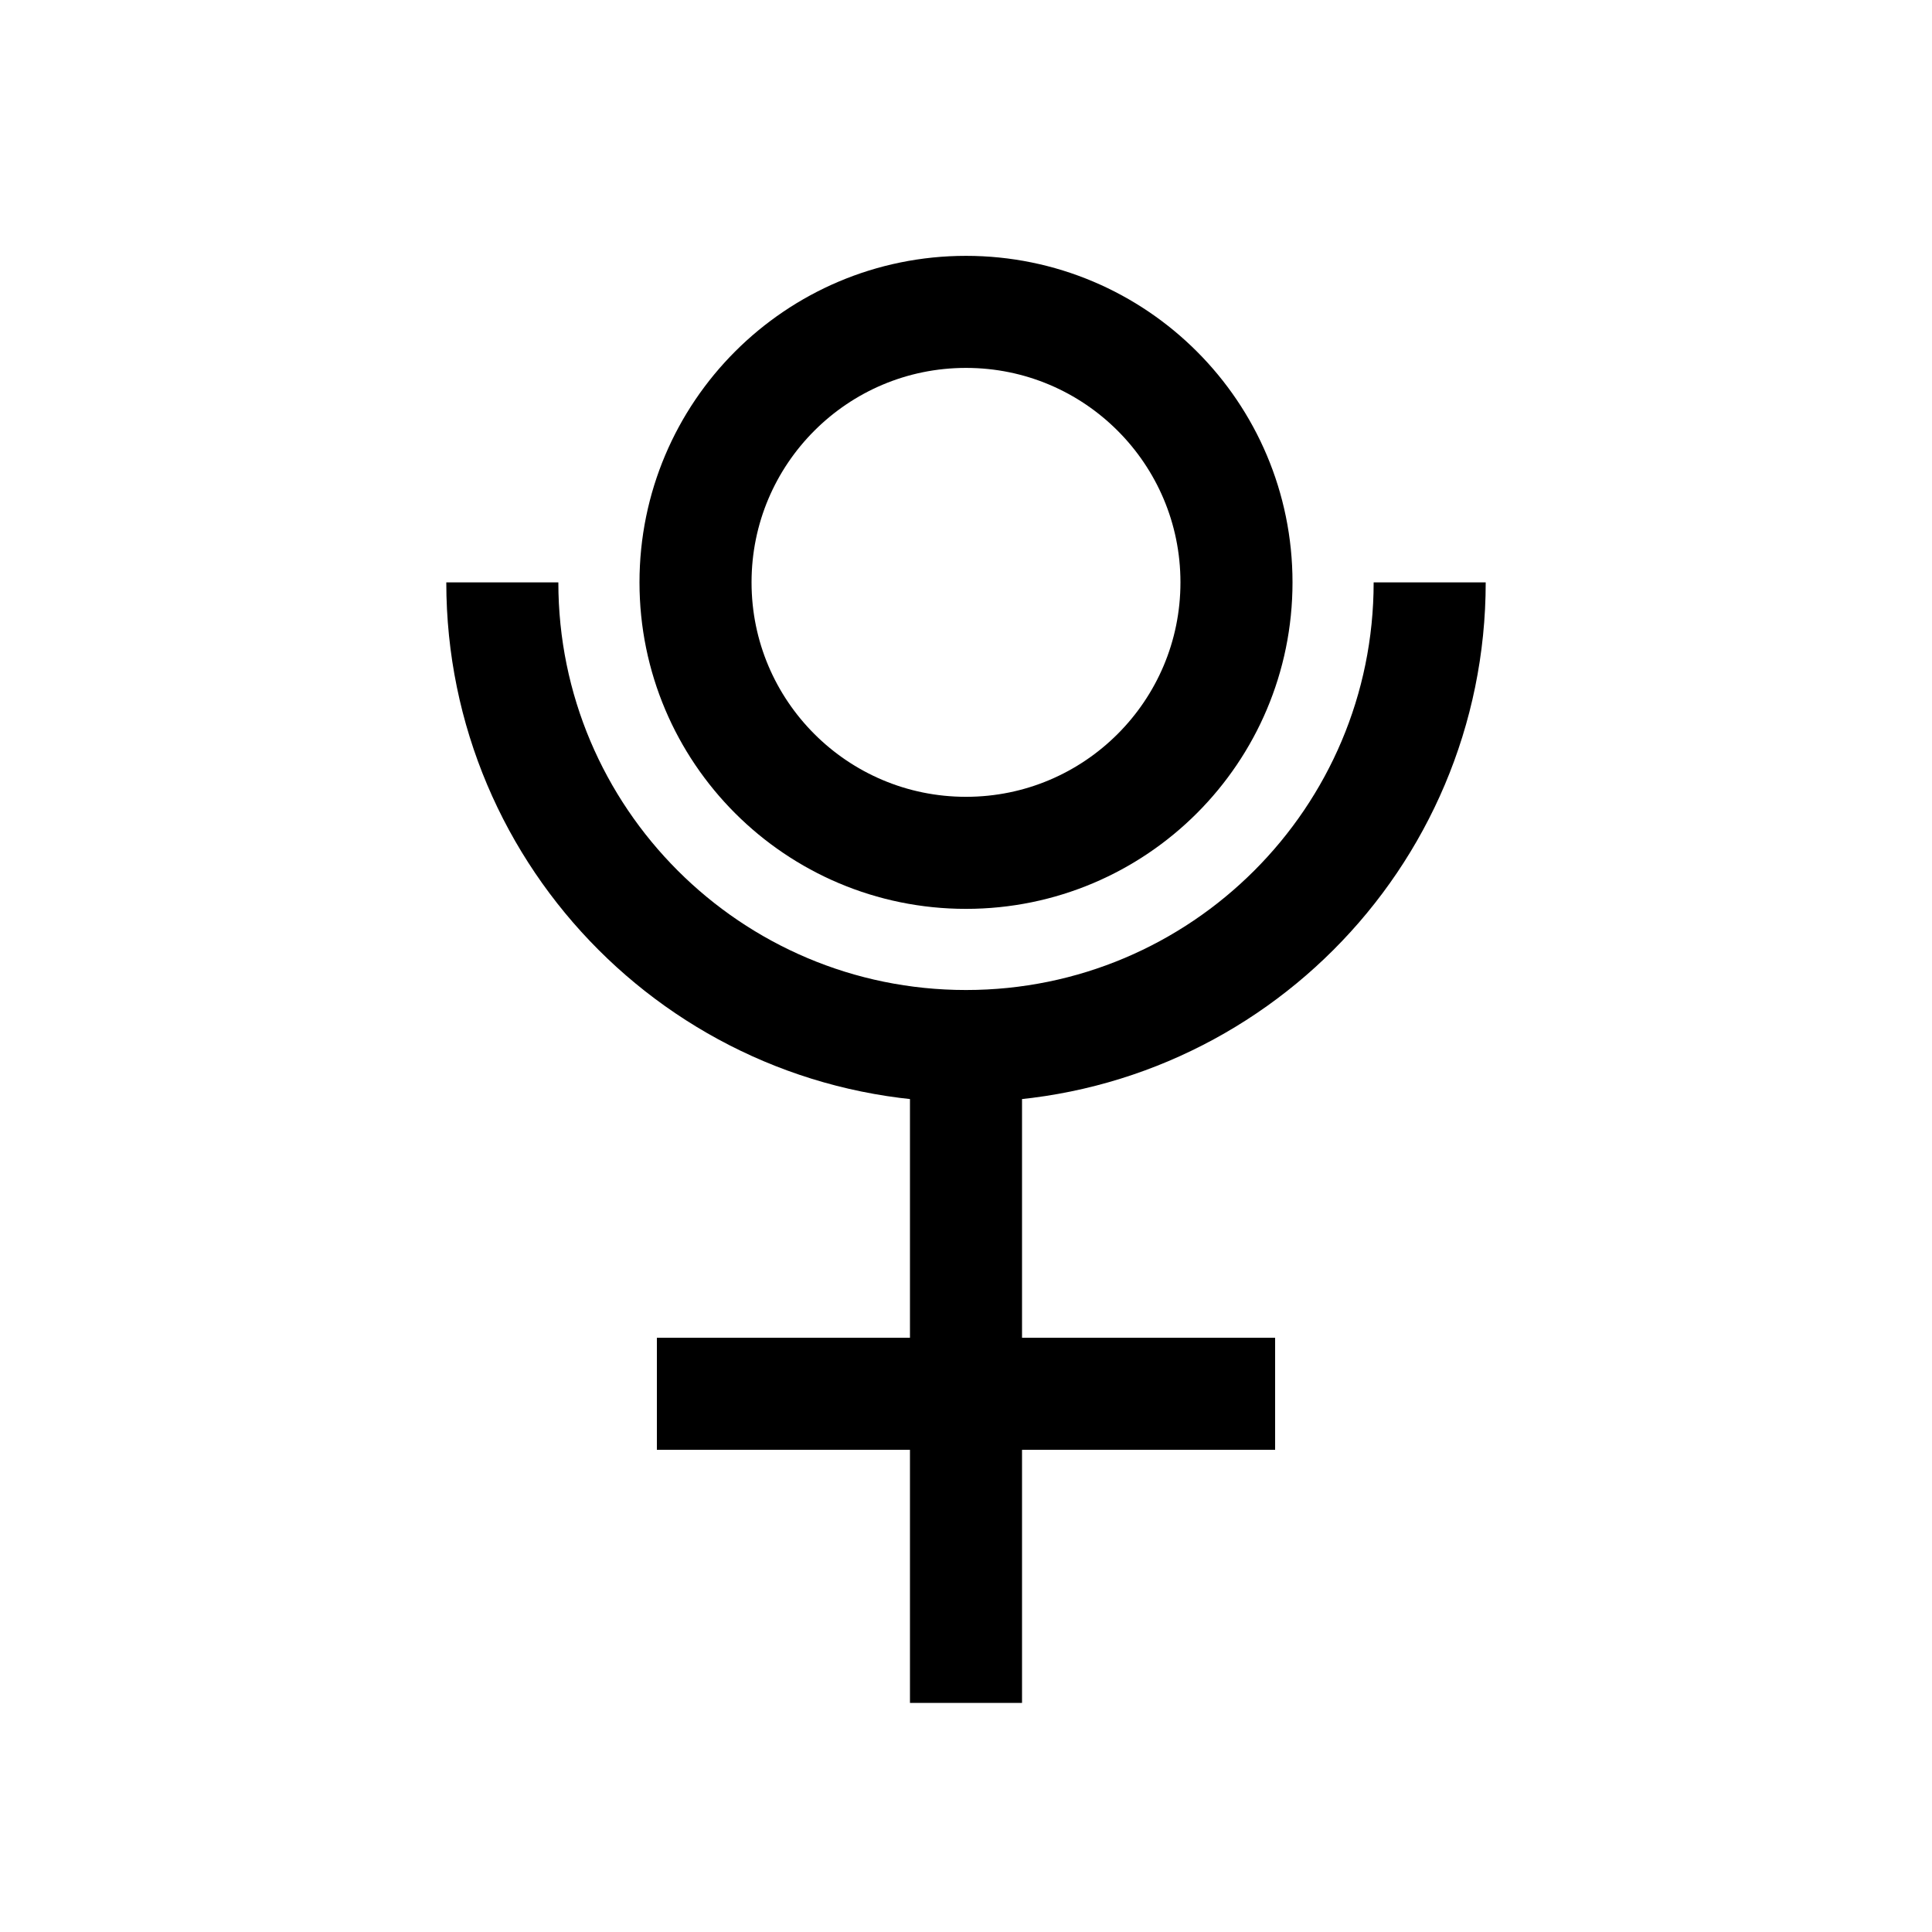
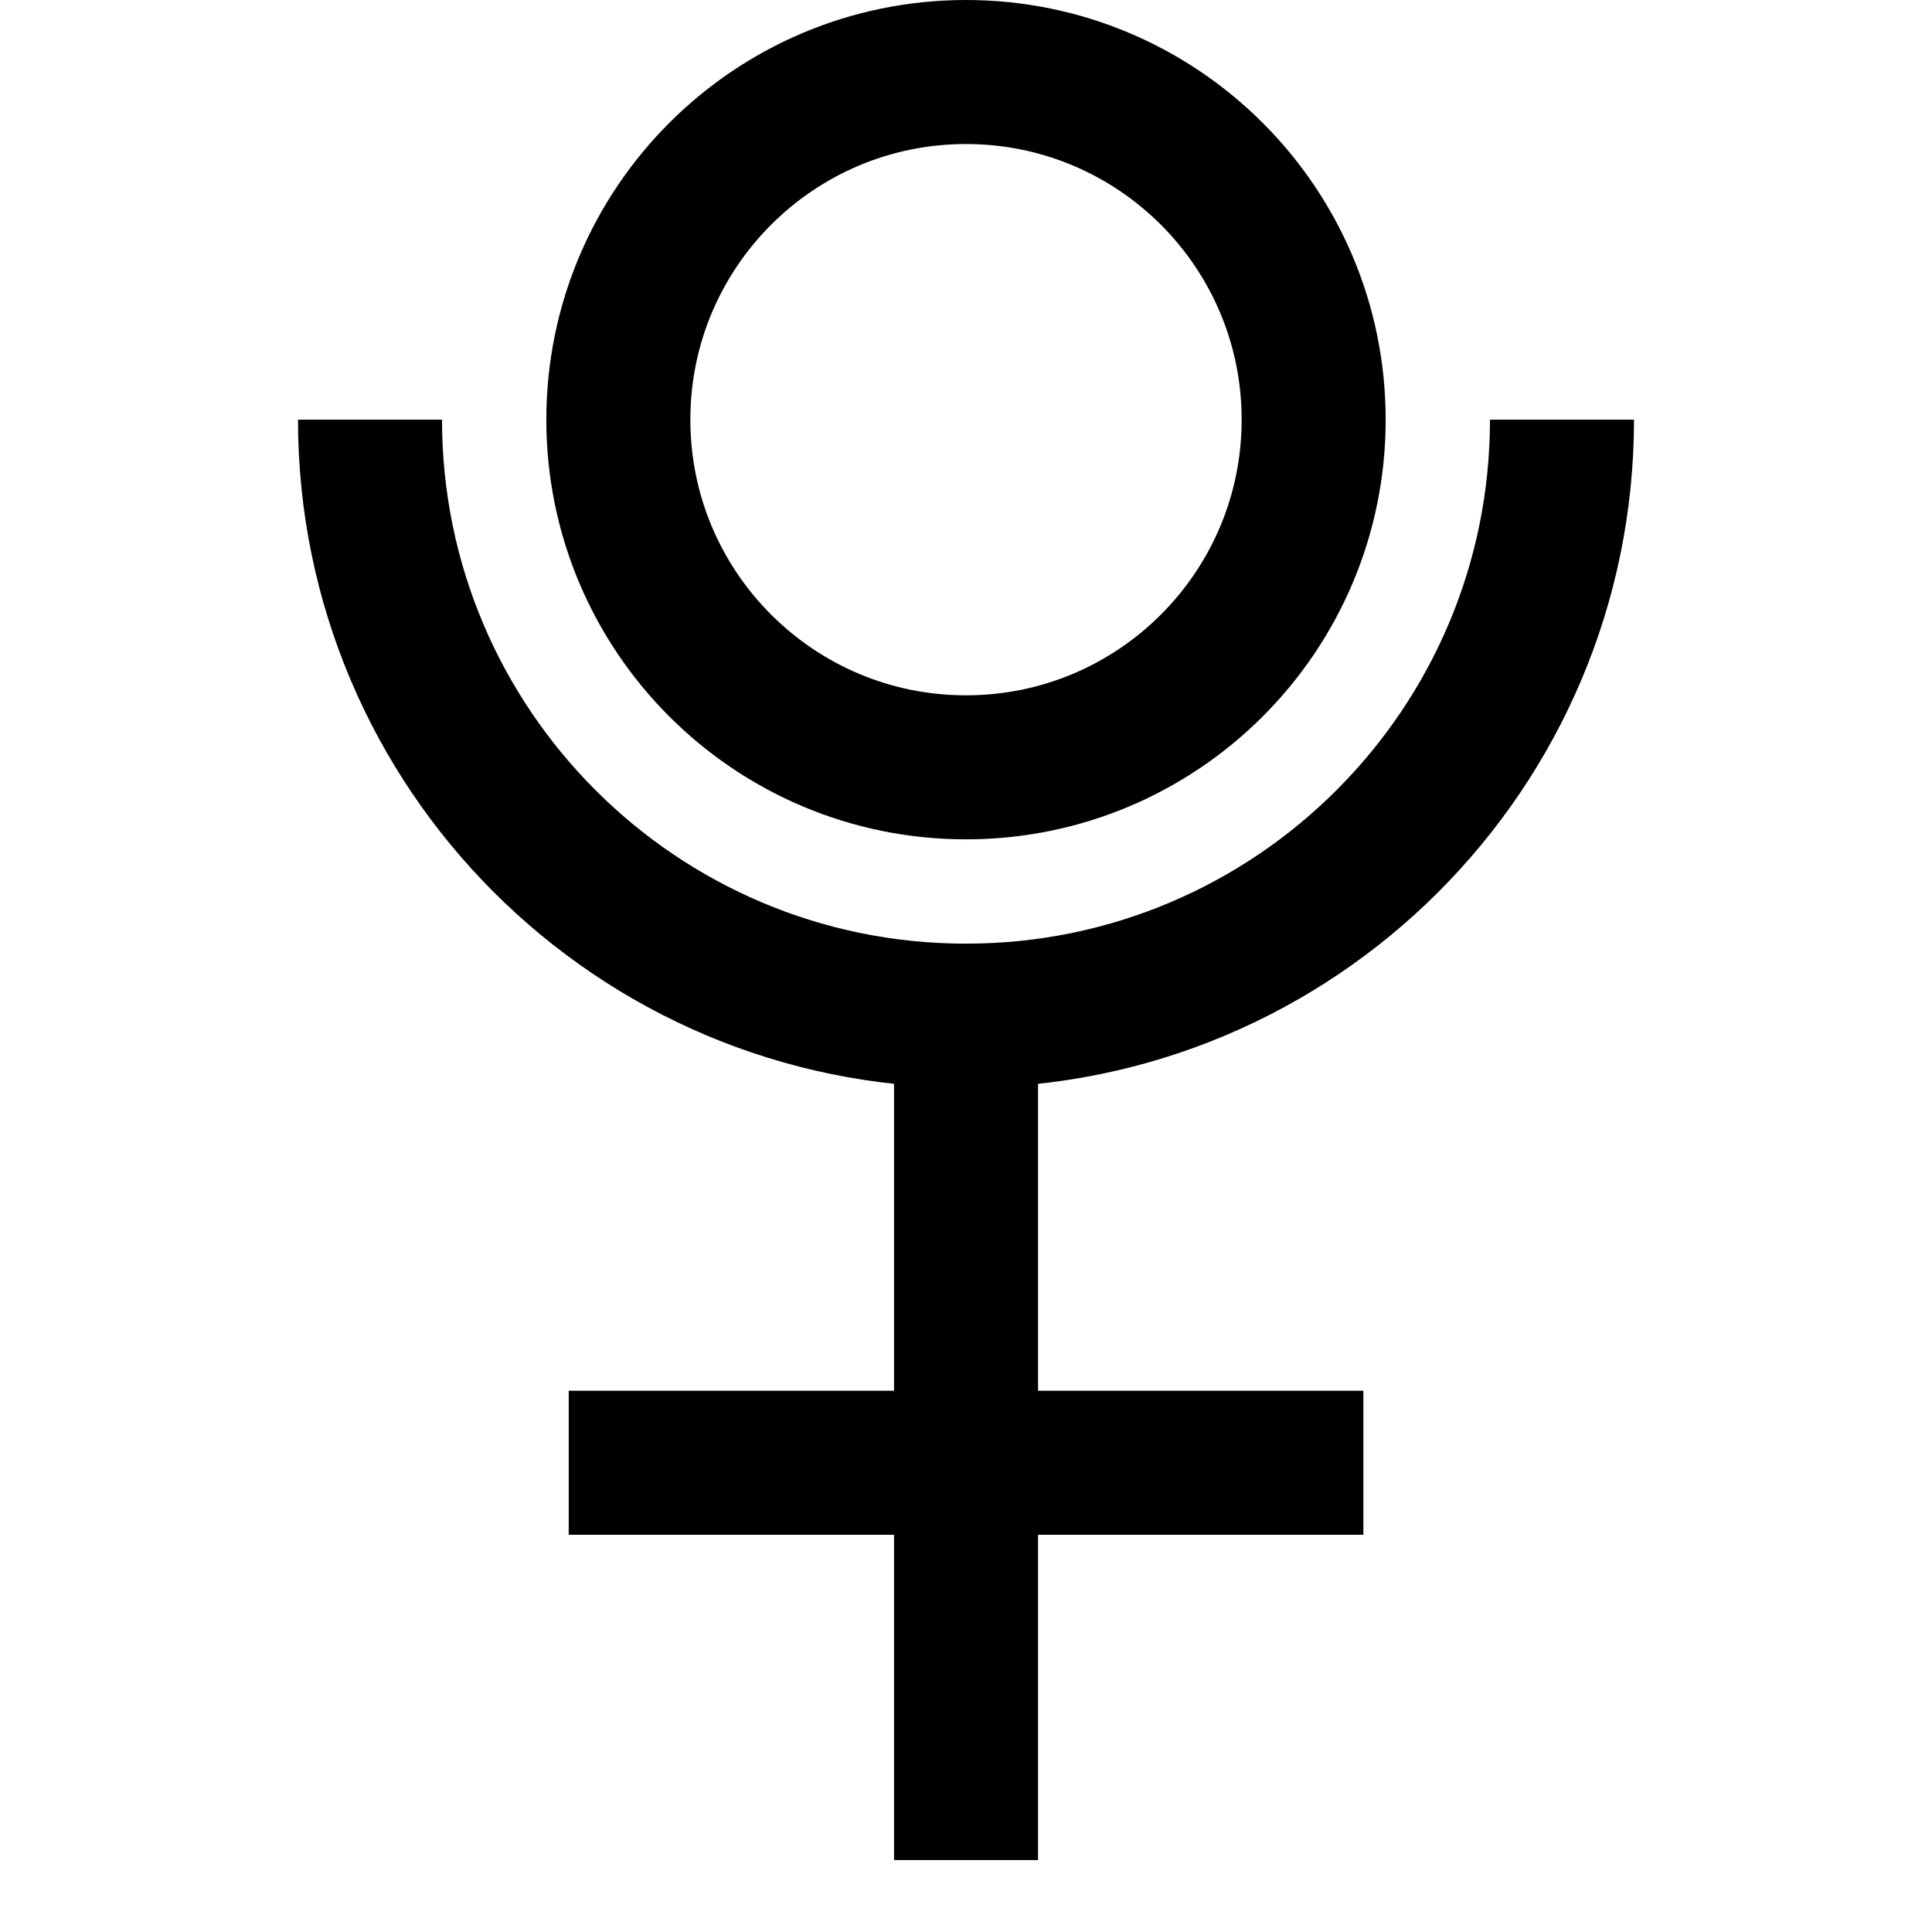
- <svg xmlns="http://www.w3.org/2000/svg" width="50" height="50" viewBox="0 0 50 50" id="svg2" version="1.0">
-   <defs id="defs4" />
-   <g id="layer1" transform="translate(-258.5991,-387.1767)">
-     <path style="opacity:1;color:black;fill:none;fill-opacity:0.75;fill-rule:evenodd;stroke:black;stroke-width:2.9;stroke-linecap:butt;stroke-linejoin:miter;marker:none;marker-start:none;marker-mid:none;marker-end:none;stroke-miterlimit:4;stroke-dasharray:none;stroke-dashoffset:0;stroke-opacity:1;visibility:visible;display:inline;overflow:visible" d="M 275.599,423.248 L 291.599,423.248" id="path6794" />
-     <path style="opacity:1;color:black;fill:none;fill-opacity:0.75;fill-rule:evenodd;stroke:black;stroke-width:2.9;stroke-linecap:butt;stroke-linejoin:miter;marker:none;marker-start:none;marker-mid:none;marker-end:none;stroke-miterlimit:4;stroke-dasharray:none;stroke-dashoffset:0;stroke-opacity:1;visibility:visible;display:inline;overflow:visible" d="M 283.599,431.248 L 283.599,414.248" id="path6796" />
-     <path style="opacity:1;color:black;fill:none;fill-opacity:0.75;fill-rule:evenodd;stroke:black;stroke-width:2.9;stroke-linecap:butt;stroke-linejoin:miter;marker:none;marker-start:none;marker-mid:none;marker-end:none;stroke-miterlimit:4;stroke-dasharray:none;stroke-dashoffset:0;stroke-opacity:1;visibility:visible;display:inline;overflow:visible" id="path6798" d="M 172 184 A 7 7 0 1 1  158,184 A 7 7 0 1 1  172 184 z" transform="translate(118.5991,218.2481)" />
-     <path style="opacity:1;color:black;fill:none;fill-opacity:0.75;fill-rule:evenodd;stroke:black;stroke-width:2.9;stroke-linecap:butt;stroke-linejoin:miter;marker:none;marker-start:none;marker-mid:none;marker-end:none;stroke-miterlimit:4;stroke-dasharray:none;stroke-dashoffset:0;stroke-opacity:1;visibility:visible;display:inline;overflow:visible" id="path6800" d="M 177,184 A 12,12 0 1 1 153,184" transform="translate(118.5991,218.2481)" />
+ <svg xmlns="http://www.w3.org/2000/svg" version="1.0" viewBox="0 0 100 100">
+   <g transform="translate(-258.5991,-337.1767)">
+     <g stroke-linejoin="miter" stroke-dashoffset="0" transform="matrix(2.570692,0,0,2.570692,-420.4469,-675.157)" stroke="#000" stroke-linecap="butt" stroke-dasharray="none" stroke-miterlimit="4" stroke-width="2.9" fill="none">
+       <path style="color:#000000;" d="m275.6,423.25,16,0" />
+       <path style="color:#000000;" d="m283.6,431.25,0-17" />
+       <path style="color:#000000;" d="m172,184c0,3.866-3.134,7-7,7s-7-3.134-7-7,3.134-7,7-7,7,3.134,7,7z" transform="translate(118.5991,218.2481)" />
+       <path style="color:#000000;" d="m177,184c0,6.627-5.373,12-12,12s-12-5.373-12-12" transform="translate(118.5991,218.2481)" />
+     </g>
  </g>
</svg>
